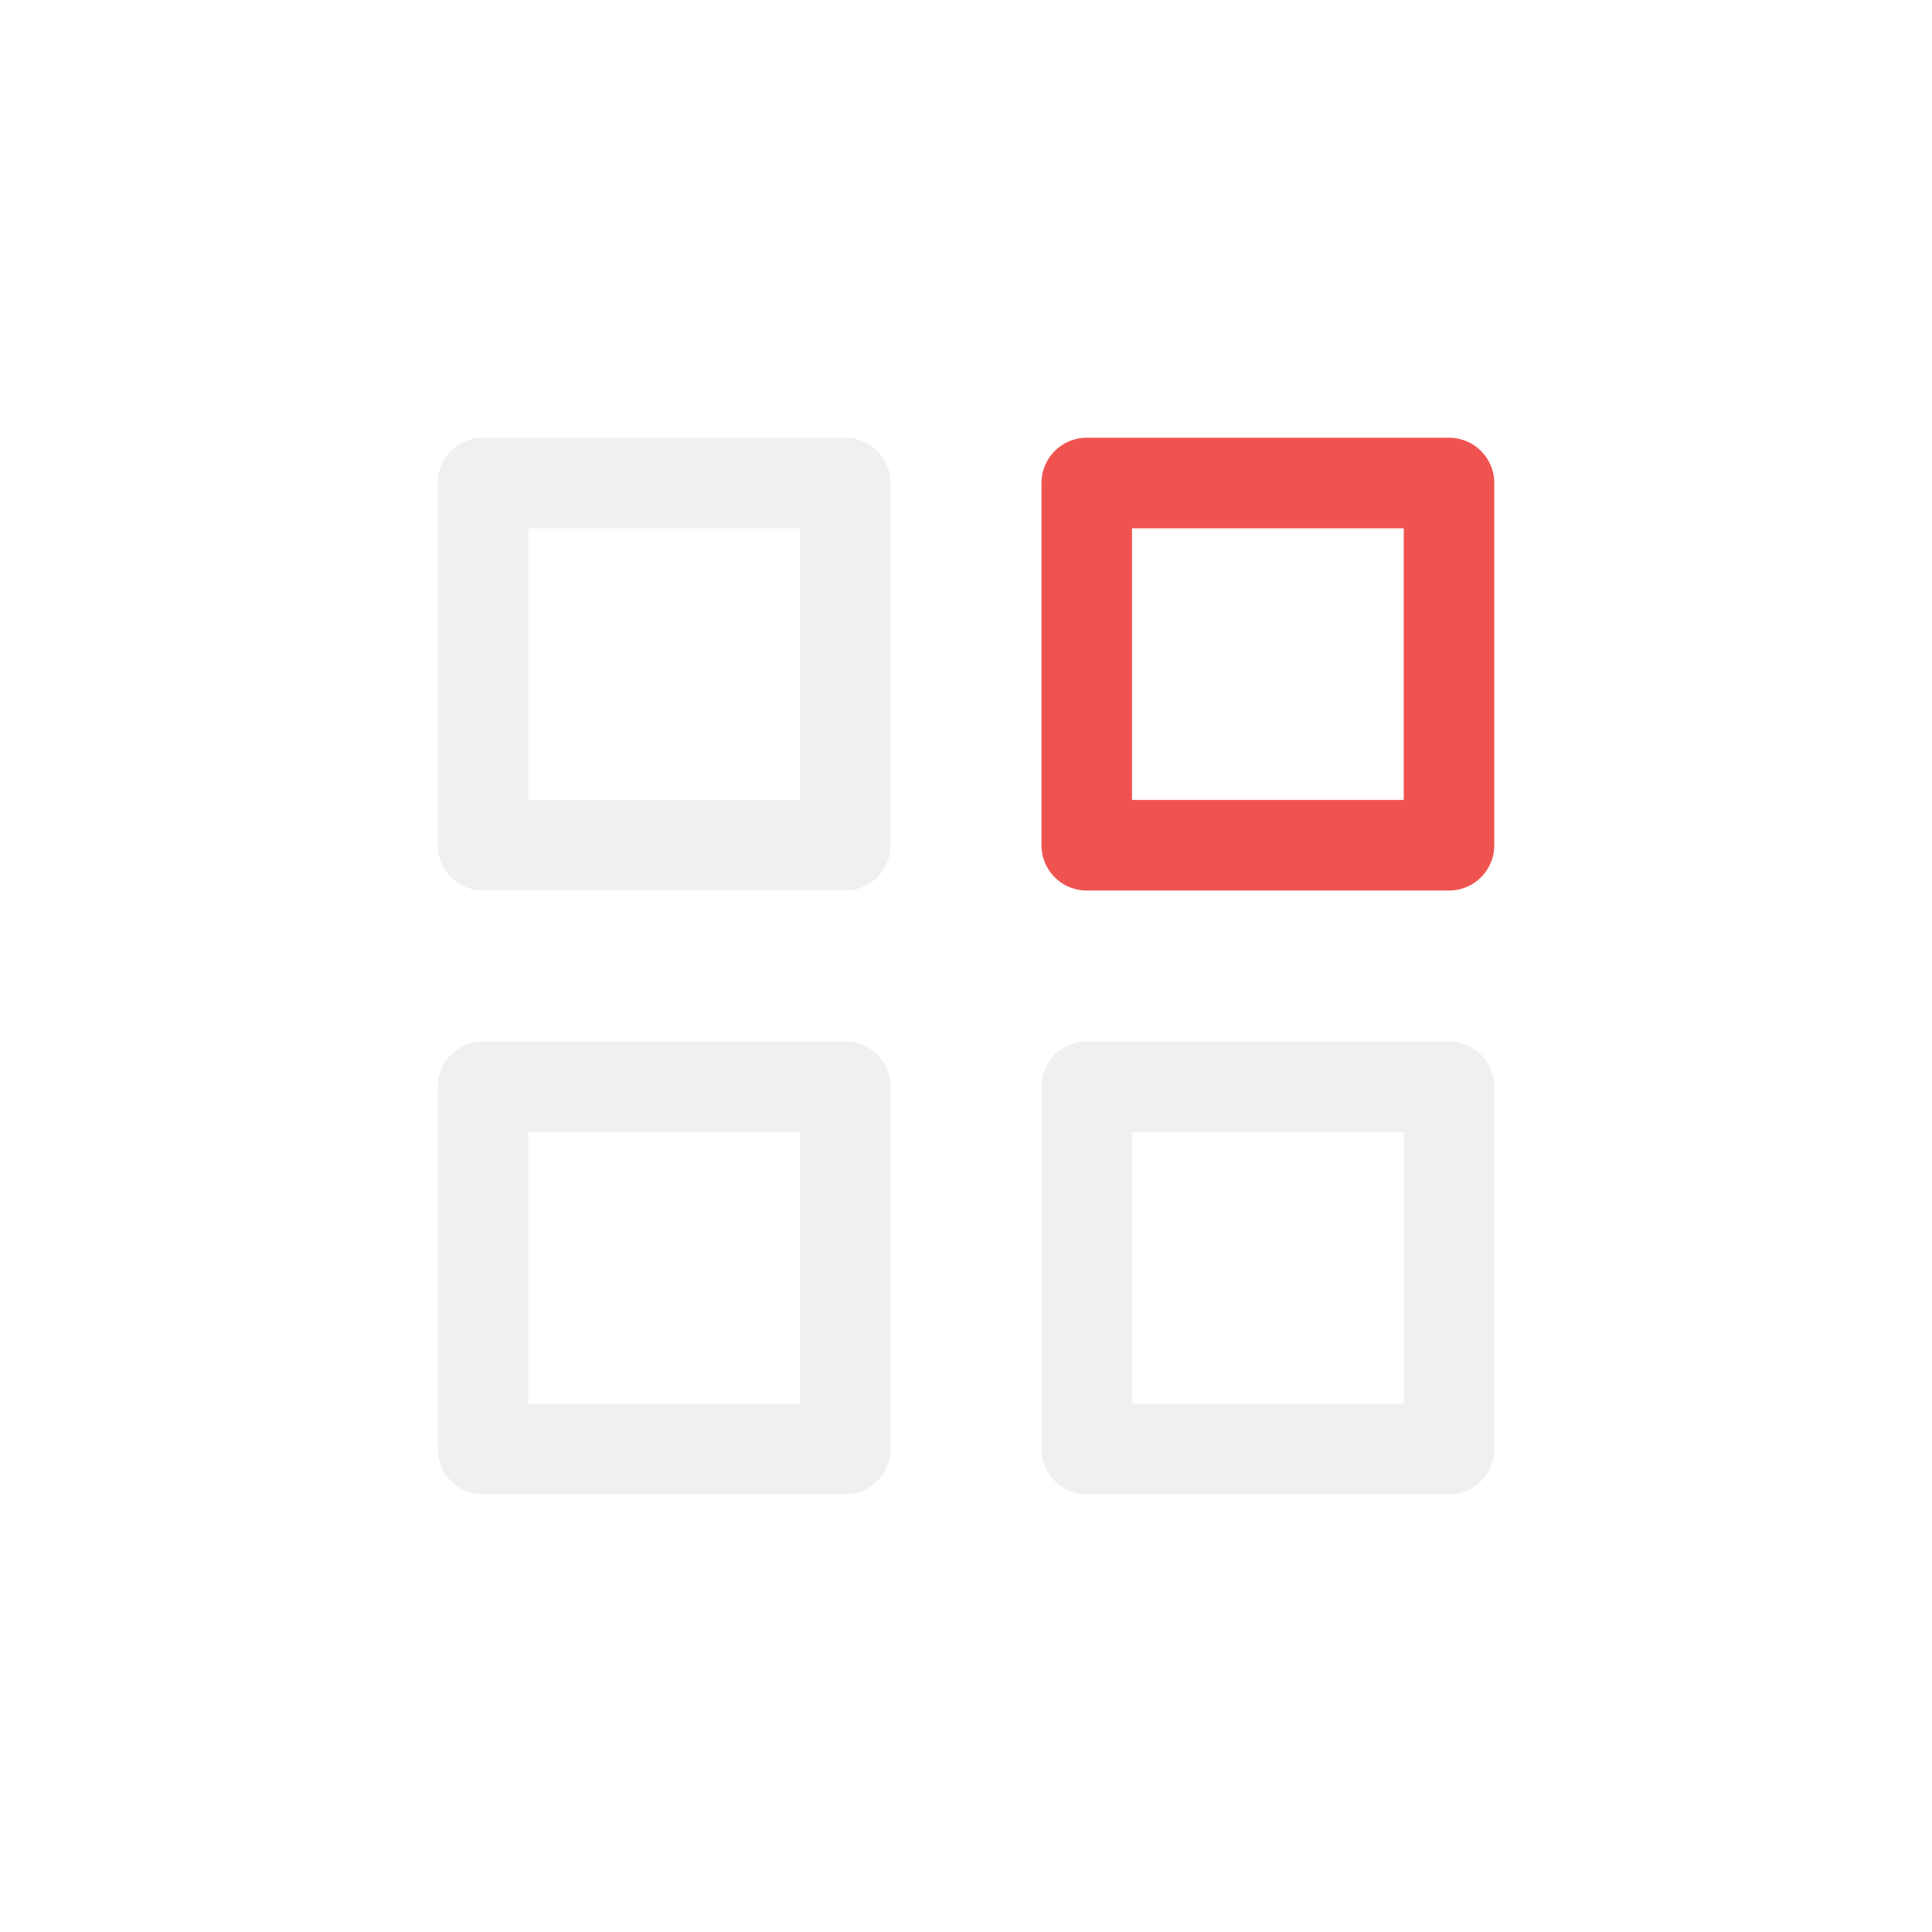
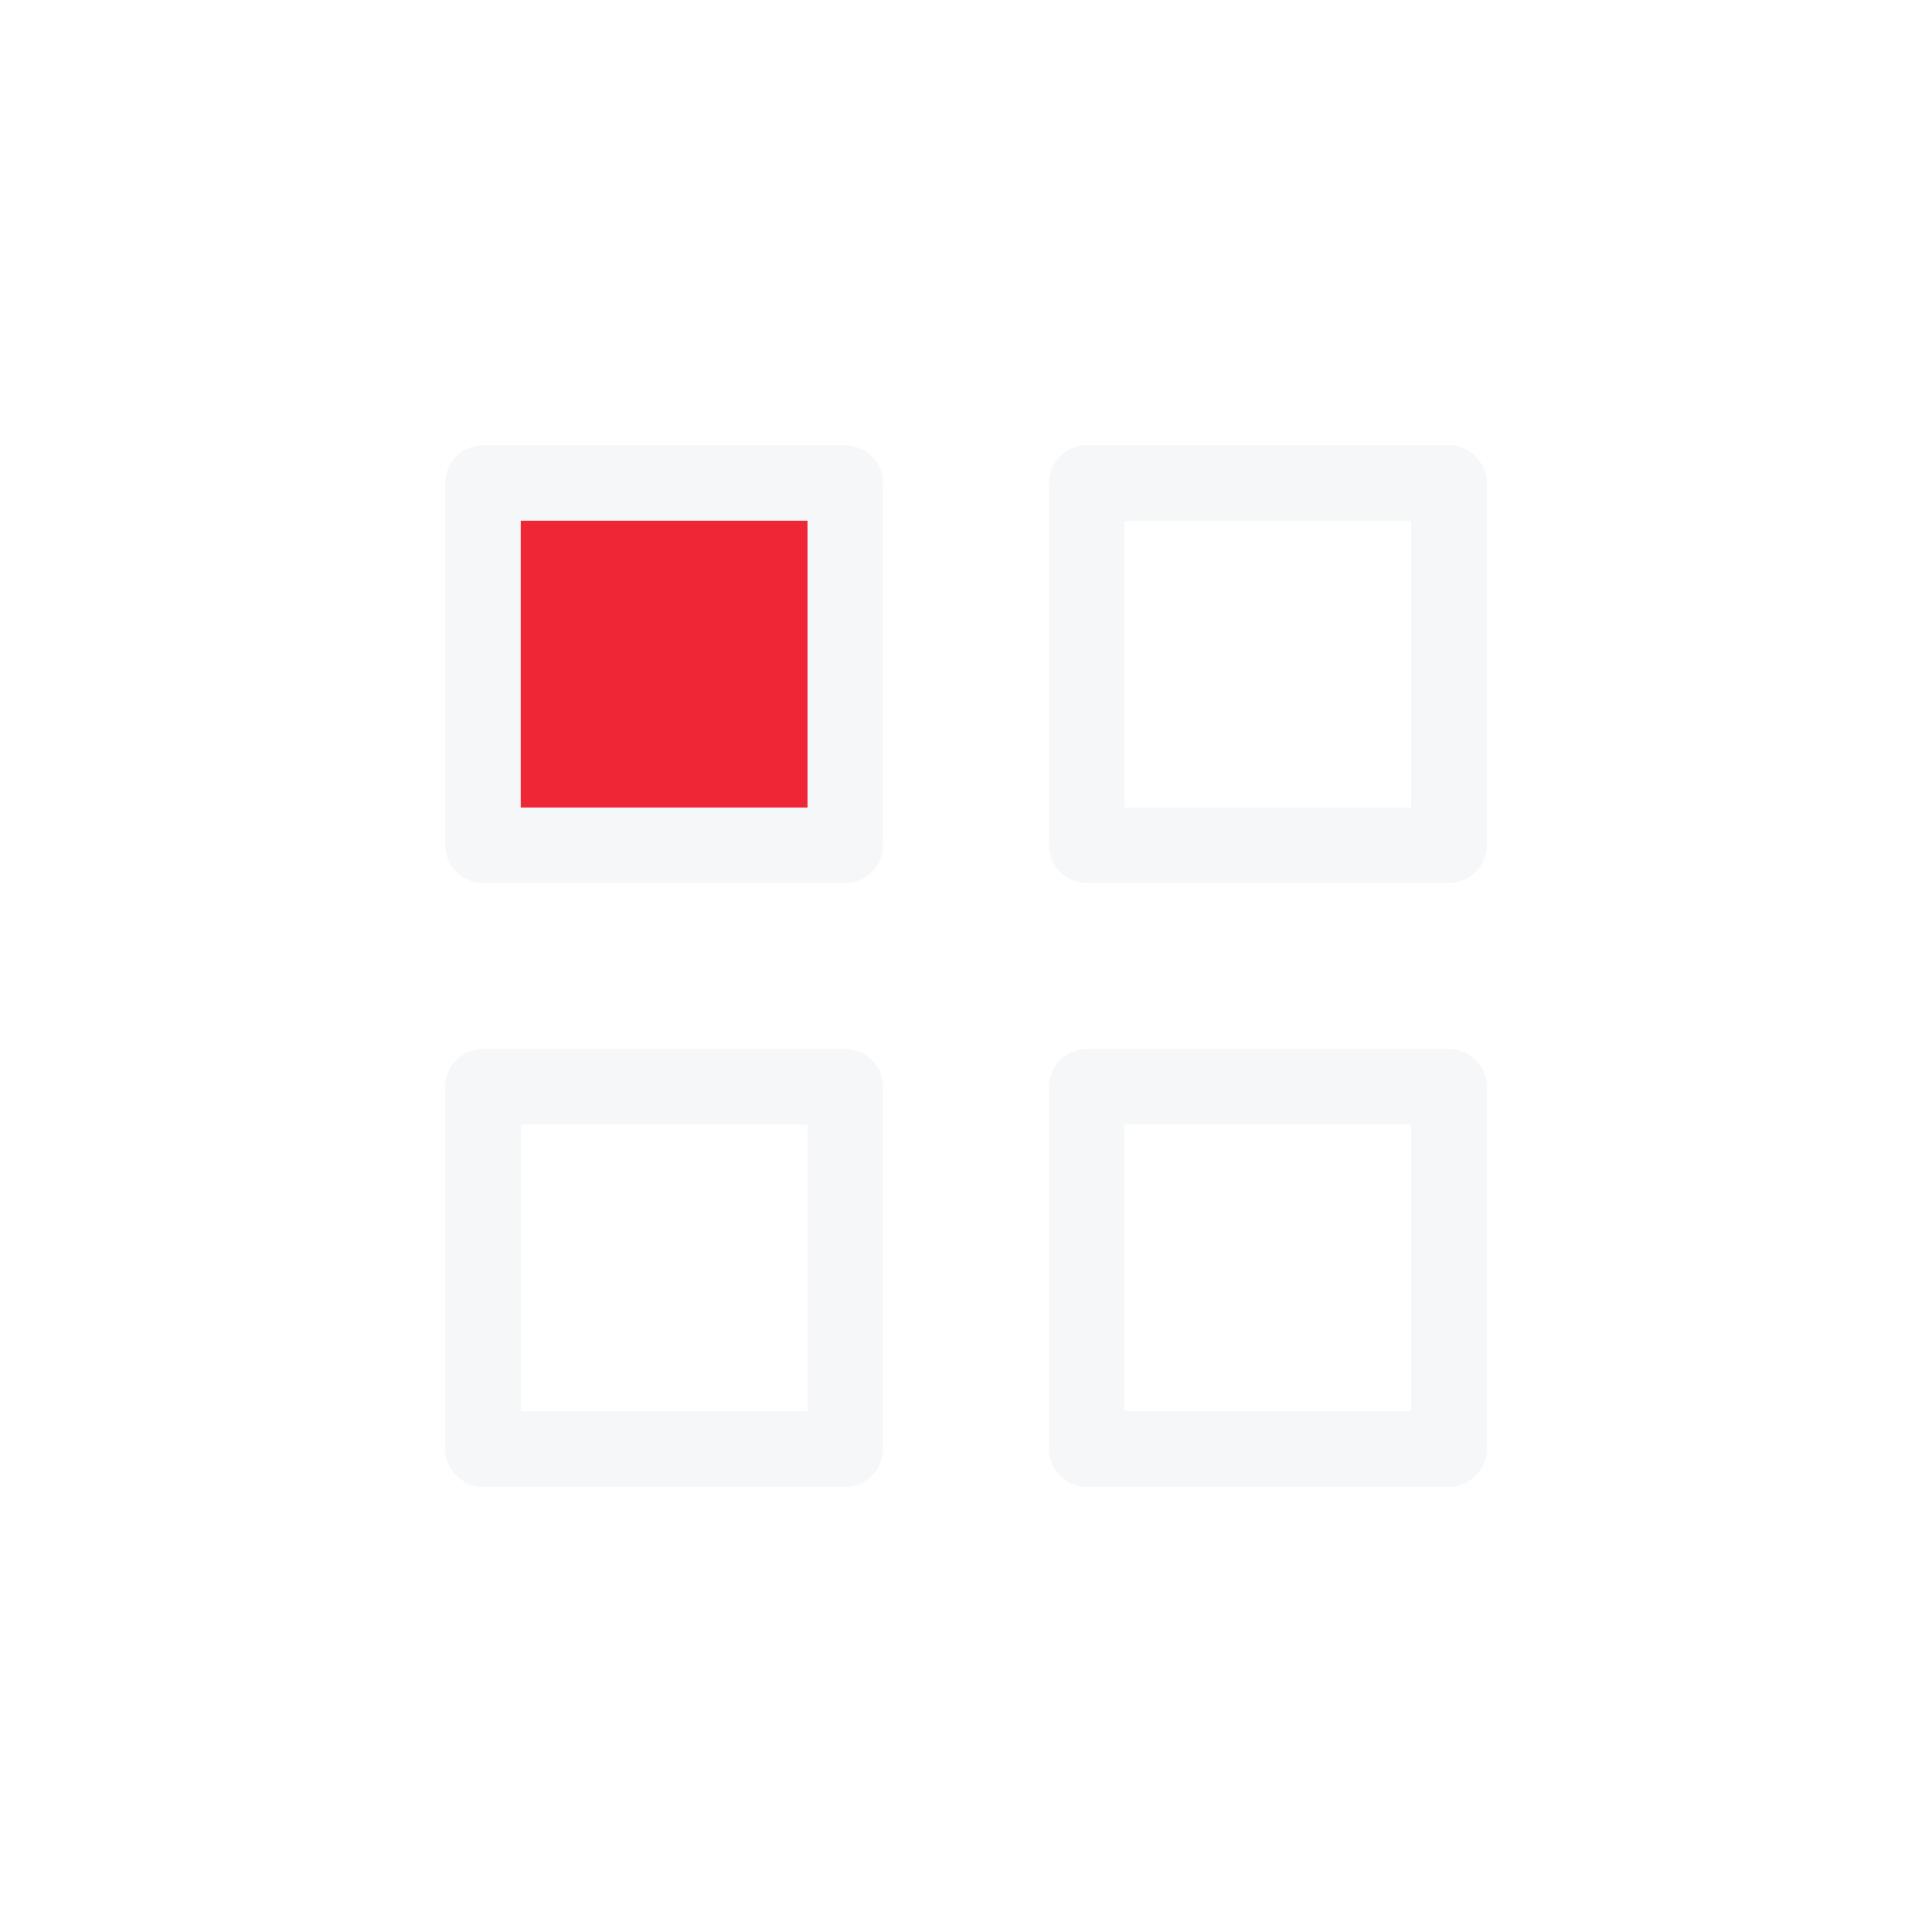
<svg xmlns="http://www.w3.org/2000/svg" width="64" height="64" viewBox="0 0 64 64">
  <g fill="none" stroke-linecap="round" stroke-linejoin="round">
-     <rect x="16" y="16" width="12" height="12" stroke="#EEF0F2" stroke-width="3" />
-     <rect x="36" y="16" width="12" height="12" stroke="#EF5350" stroke-width="3" />
-     <rect x="16" y="36" width="12" height="12" stroke="#EEF0F2" stroke-width="3" />
-     <rect x="36" y="36" width="12" height="12" stroke="#EEF0F2" stroke-width="3" />
+     <rect x="16" y="16" width="12" height="12" fill="#EF2636" stroke="#F5F7F8" stroke-width="2.5" />
+     <rect x="36" y="16" width="12" height="12" stroke="#F5F7F8" stroke-width="2.5" />
+     <rect x="16" y="36" width="12" height="12" stroke="#F5F7F8" stroke-width="2.5" />
+     <rect x="36" y="36" width="12" height="12" stroke="#F5F7F8" stroke-width="2.5" />
  </g>
</svg>
